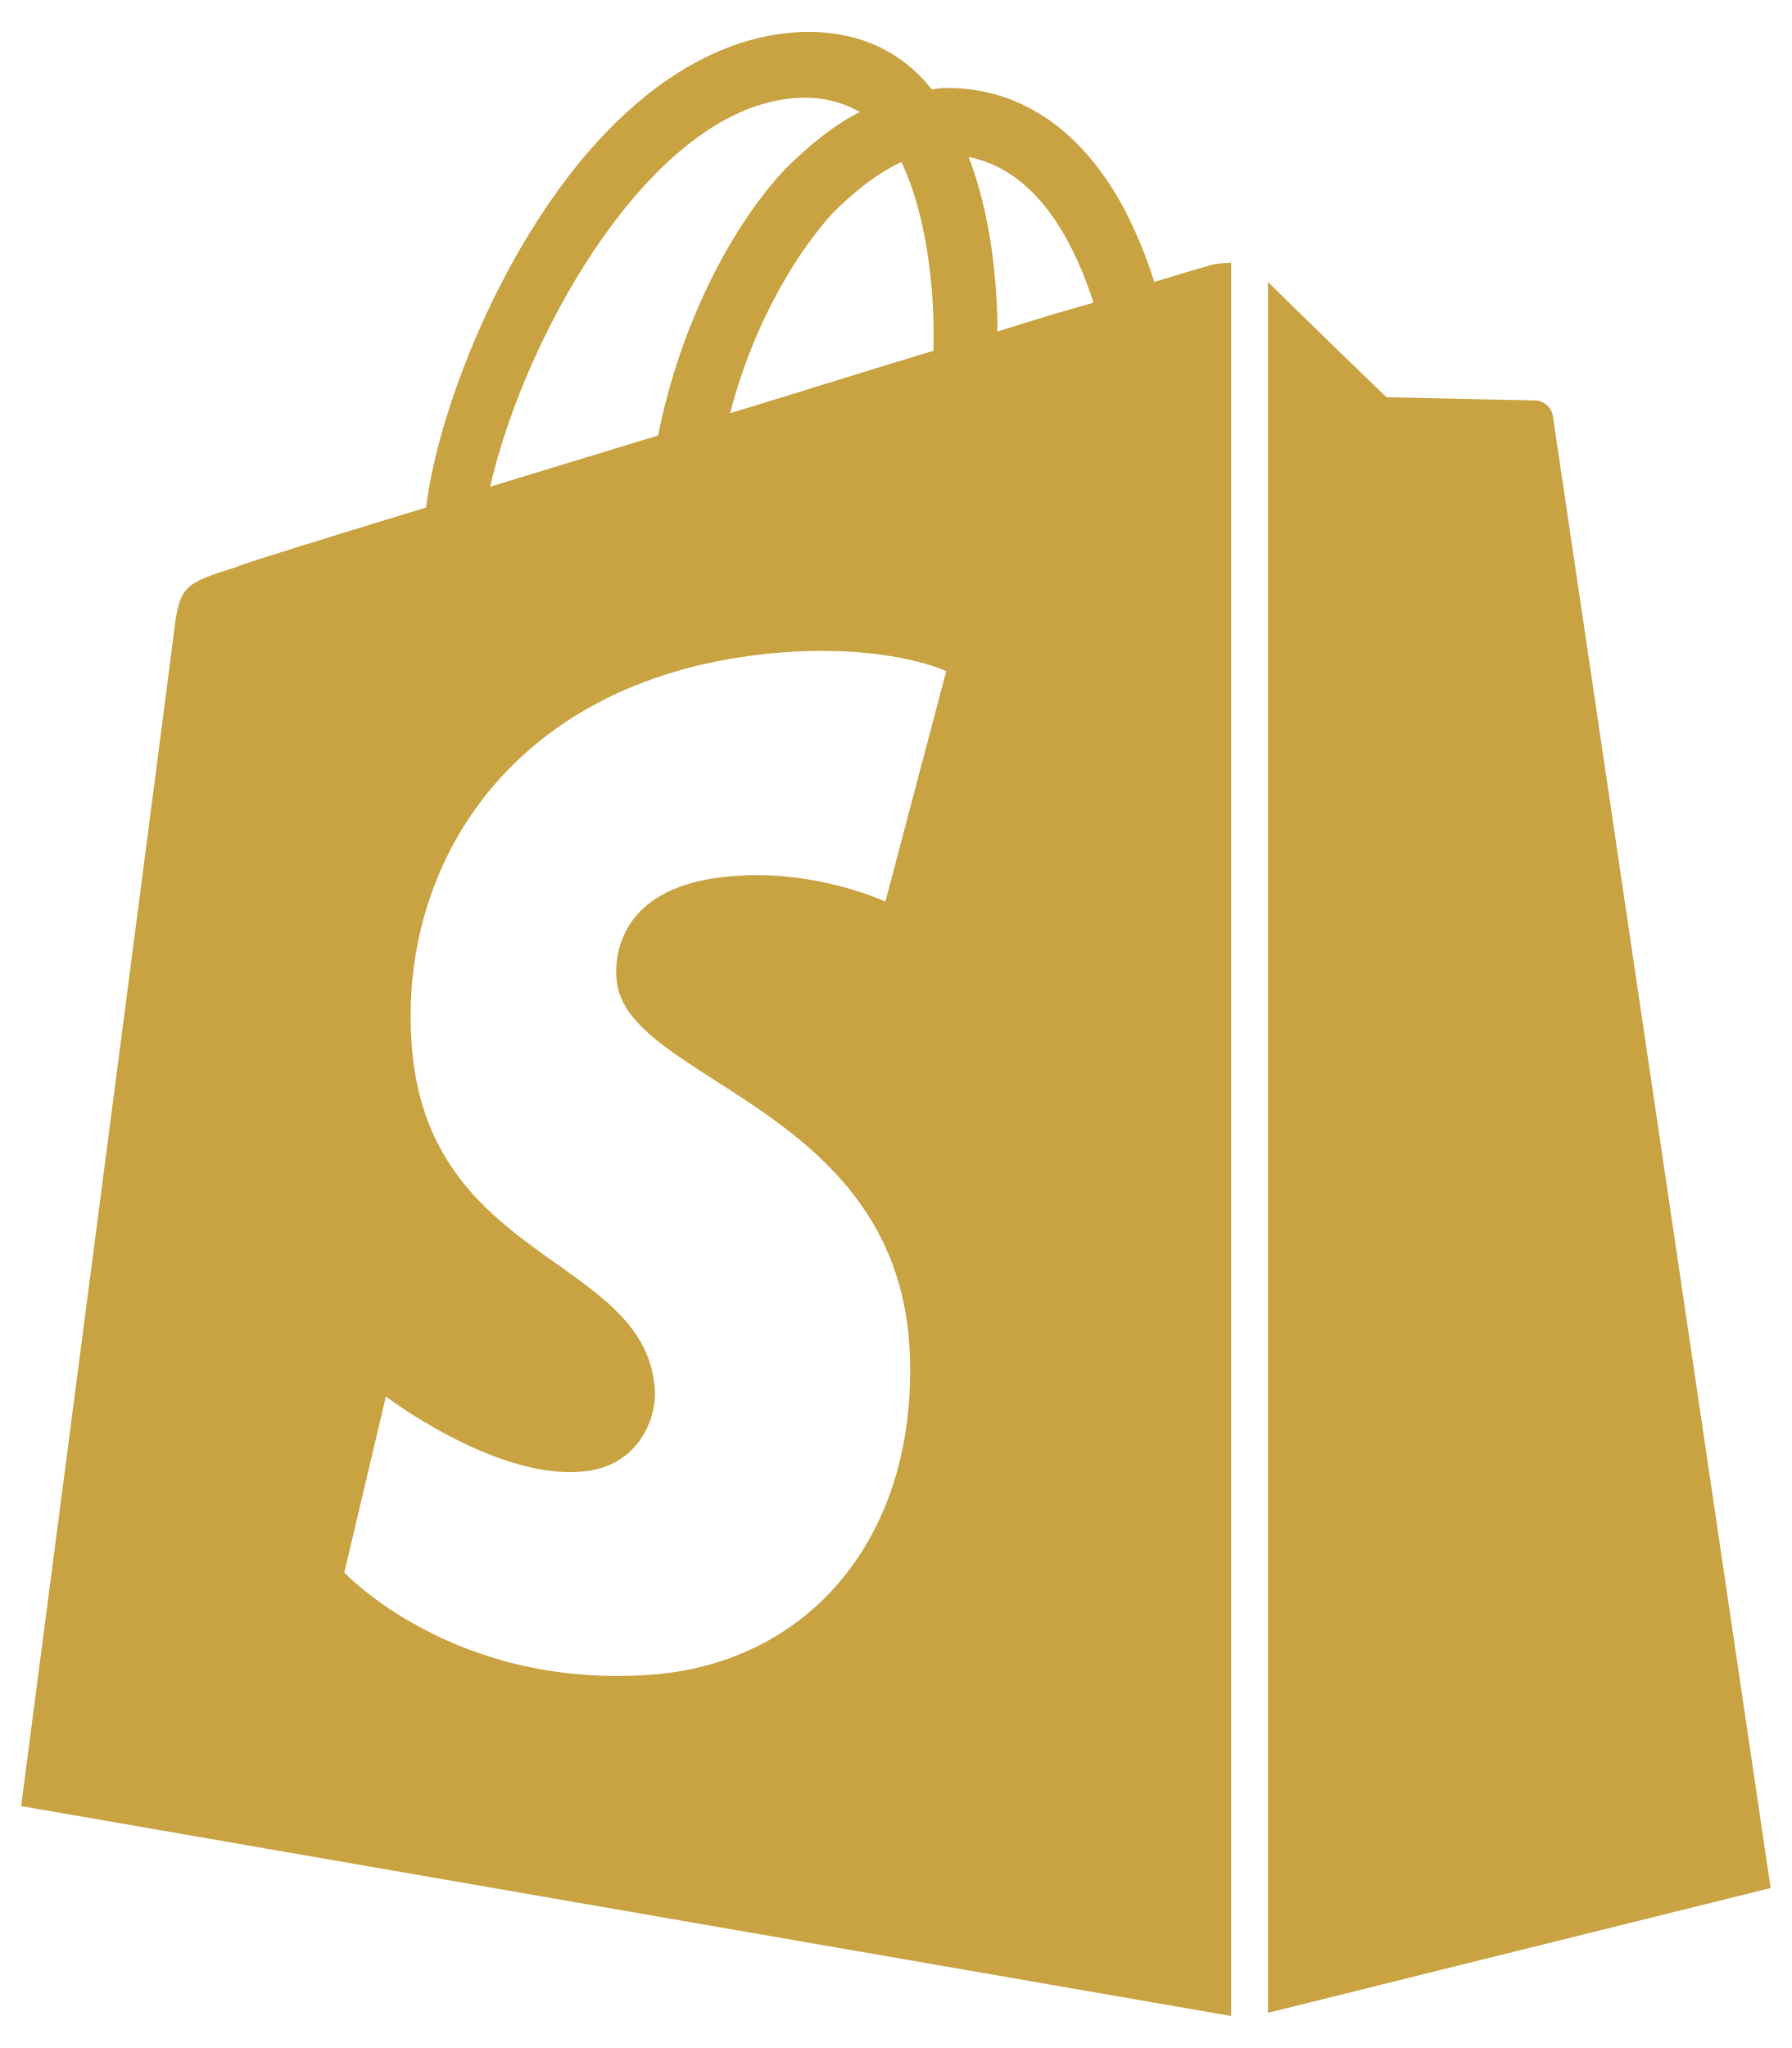
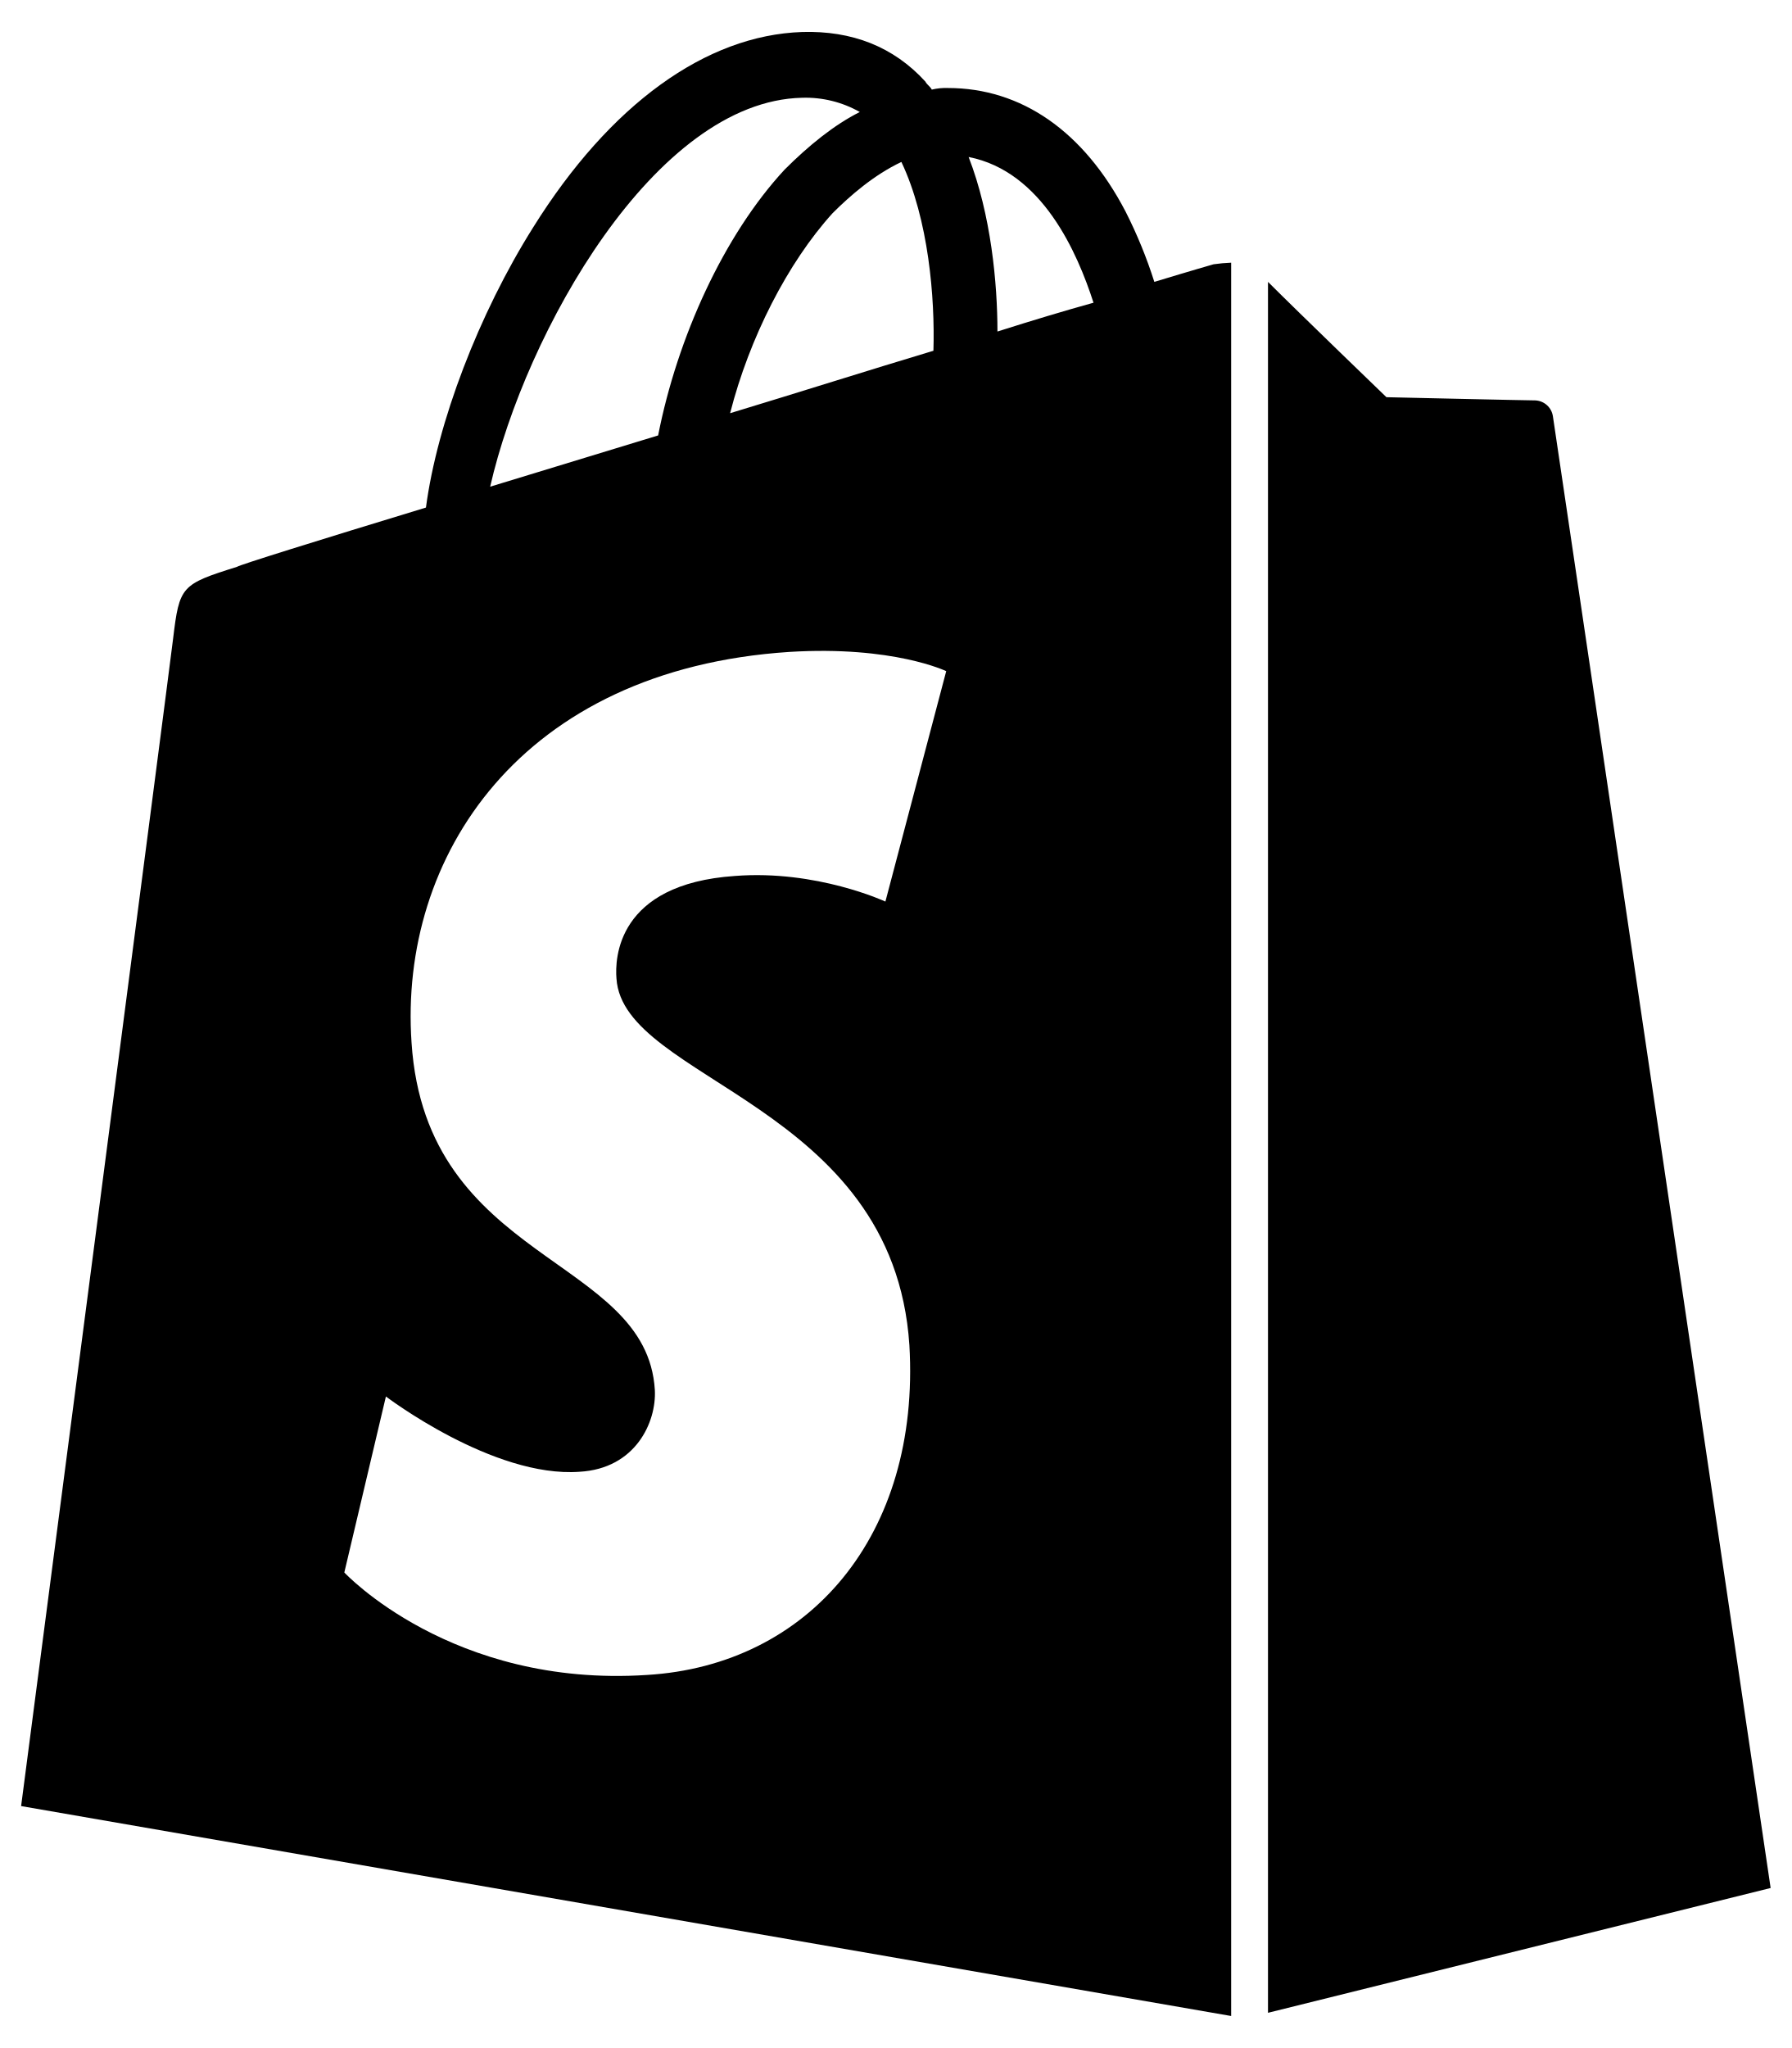
- <svg xmlns="http://www.w3.org/2000/svg" fill="#c9a242" viewBox="0 0 448 512">
+ <svg xmlns="http://www.w3.org/2000/svg" fill="" viewBox="0 0 448 512">
  <path d="M388.32,104.1a4.66,4.66,0,0,0-4.4-4c-2,0-37.23-.8-37.23-.8s-21.61-20.82-29.62-28.83V503.2L442.76,472S388.72,106.5,388.32,104.1ZM288.65,70.47a116.67,116.67,0,0,0-7.21-17.61C271,32.85,255.42,22,237,22a15,15,0,0,0-4,.4c-.4-.8-1.2-1.2-1.6-2C223.4,11.63,213,7.63,200.58,8c-24,.8-48,18-67.25,48.83-13.61,21.62-24,48.84-26.82,70.06-27.62,8.4-46.83,14.41-47.23,14.81-14,4.4-14.41,4.8-16,18-1.2,10-38,291.82-38,291.82L307.86,504V65.67a41.66,41.66,0,0,0-4.4.4S297.86,67.67,288.65,70.47ZM233.41,87.69c-16,4.8-33.63,10.4-50.84,15.61,4.8-18.82,14.41-37.63,25.62-50,4.4-4.4,10.41-9.61,17.21-12.81C232.21,54.86,233.81,74.48,233.41,87.69ZM200.58,24.44A27.49,27.49,0,0,1,215,28c-6.4,3.2-12.81,8.41-18.81,14.41-15.21,16.42-26.82,42-31.62,66.45-14.42,4.41-28.83,8.81-42,12.81C131.33,83.28,163.75,25.24,200.58,24.44ZM154.15,244.61c1.6,25.61,69.25,31.22,73.25,91.66,2.8,47.64-25.22,80.06-65.65,82.47-48.83,3.2-75.65-25.62-75.65-25.62l10.4-44s26.82,20.42,48.44,18.82c14-.8,19.22-12.41,18.81-20.42-2-33.62-57.24-31.62-60.84-86.86-3.2-46.44,27.22-93.27,94.47-97.68,26-1.6,39.23,4.81,39.23,4.81L221.4,225.39s-17.21-8-37.63-6.4C154.15,221,153.75,239.8,154.15,244.61ZM249.42,82.88c0-12-1.6-29.22-7.21-43.63,18.42,3.6,27.22,24,31.23,36.43Q262.63,78.68,249.42,82.88Z" />
</svg>
